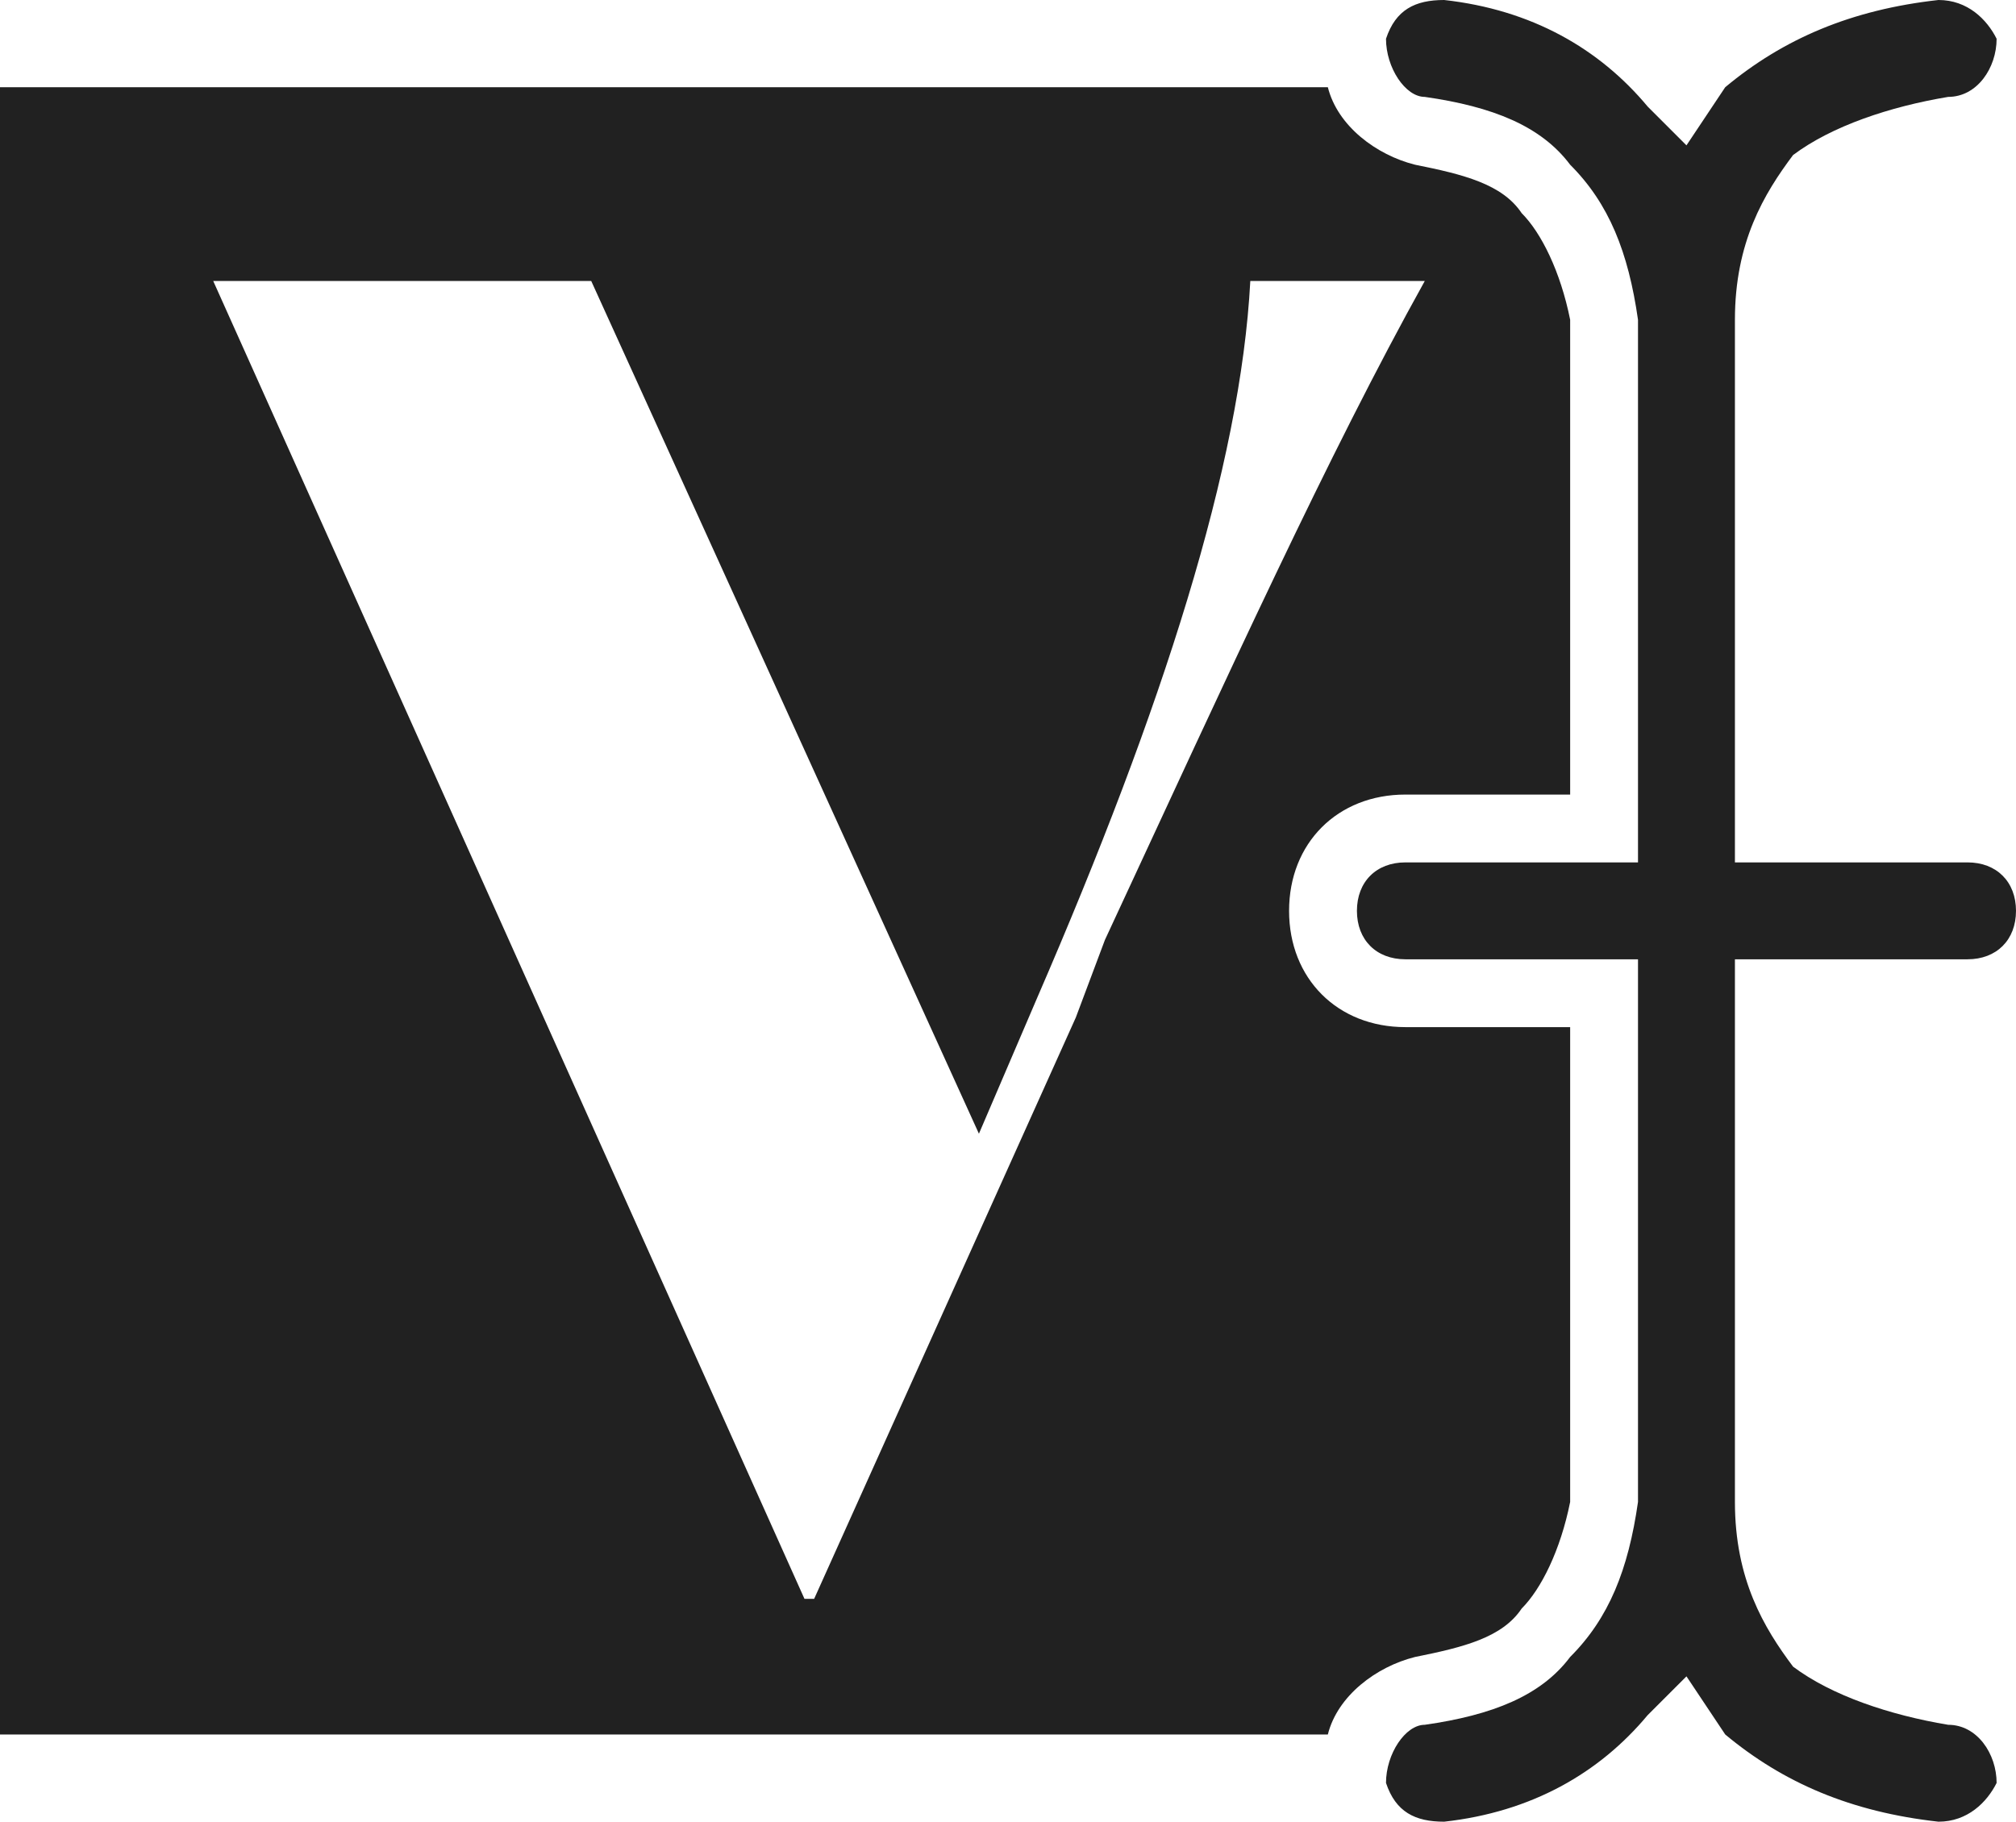
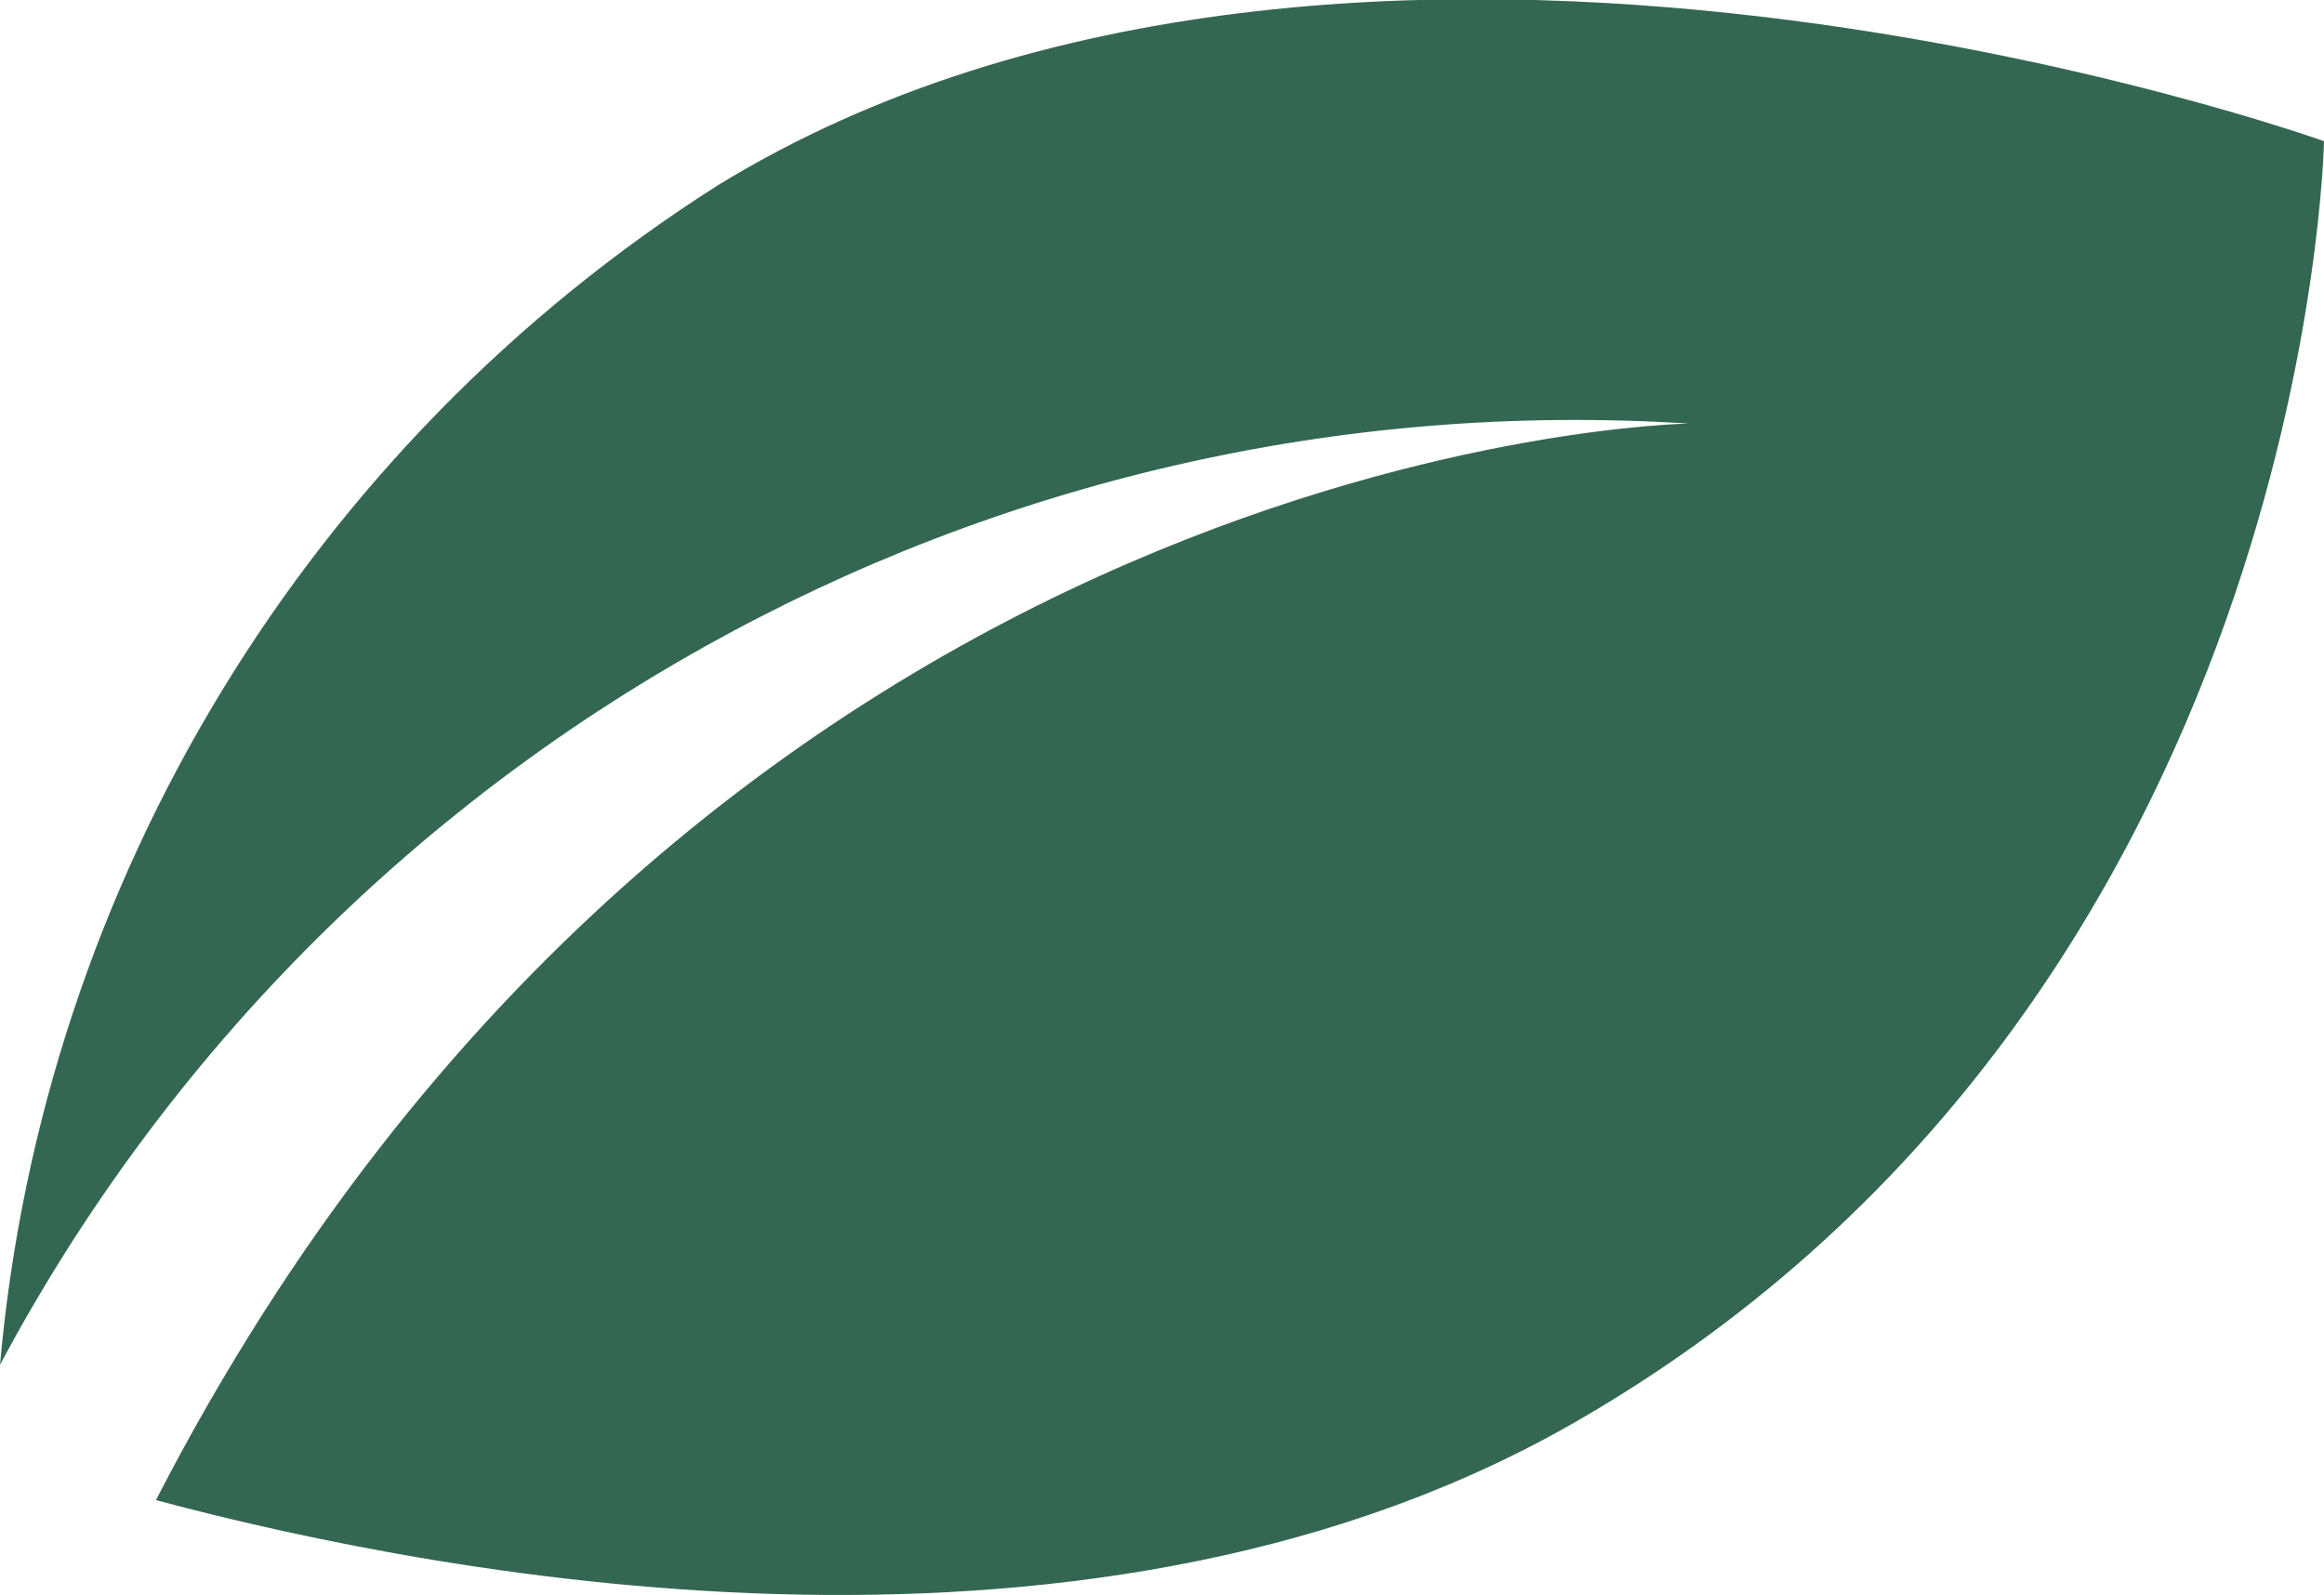
- <svg xmlns="http://www.w3.org/2000/svg" viewBox="0 0 208 188" width="208" height="188" fill="none">
-   <path fill-rule="evenodd" clip-rule="evenodd" d="M146 171c-4 1-8 4-9 8H0V9h137c1 4 5 7 9 8 5 1 9 2 11 5 2 2 4 6 5 11v49h-17c-7 0-12 5-12 12s5 12 12 12h17v49c-1 5-3 9-5 11-2 3-6 4-11 5Zm-32-74c13-28 23-50 33-68h-18c-1 19-9 44-22 74l-6 14-40-88H22l61 136h1l27-60 3-8Z" fill="#212121" />
-   <path d="M145 99c-3 0-5-2-5-5s2-5 5-5h24V33c-1-7-3-12-7-16-3-4-8-6-15-7-2 0-4-3-4-6 1-3 3-4 6-4 9 1 16 5 21 11l4 4 4-6c6-5 13-8 22-9 3 0 5 2 6 4 0 3-2 6-5 6-6 1-12 3-16 6-3 4-6 9-6 17v56h24c3 0 5 2 5 5s-2 5-5 5h-24v56c0 8 3 13 6 17 4 3 10 5 16 6 3 0 5 3 5 6-1 2-3 4-6 4-9-1-16-4-22-9l-4-6-4 4c-5 6-12 10-21 11-3 0-5-1-6-4 0-3 2-6 4-6 7-1 12-3 15-7 4-4 6-9 7-16V99h-24Z" fill="#212121" />
+ <svg xmlns="http://www.w3.org/2000/svg" width="790" height="542" viewBox="0 0 790 542" fill="none">
+   <path d="M244 63A531 531 0 0 0 0 464a607 607 0 0 1 574-320s-335 5-521 366c101 27 321 68 485-28C785 338 790 48 790 48S461-70 244 63Z" fill="#346751" />
</svg>
